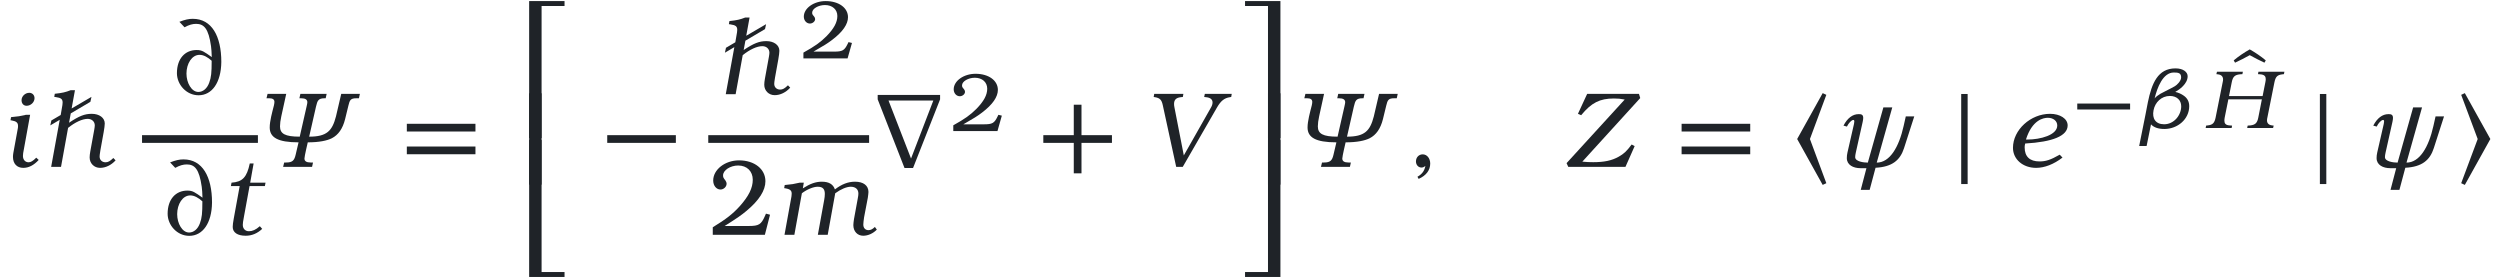
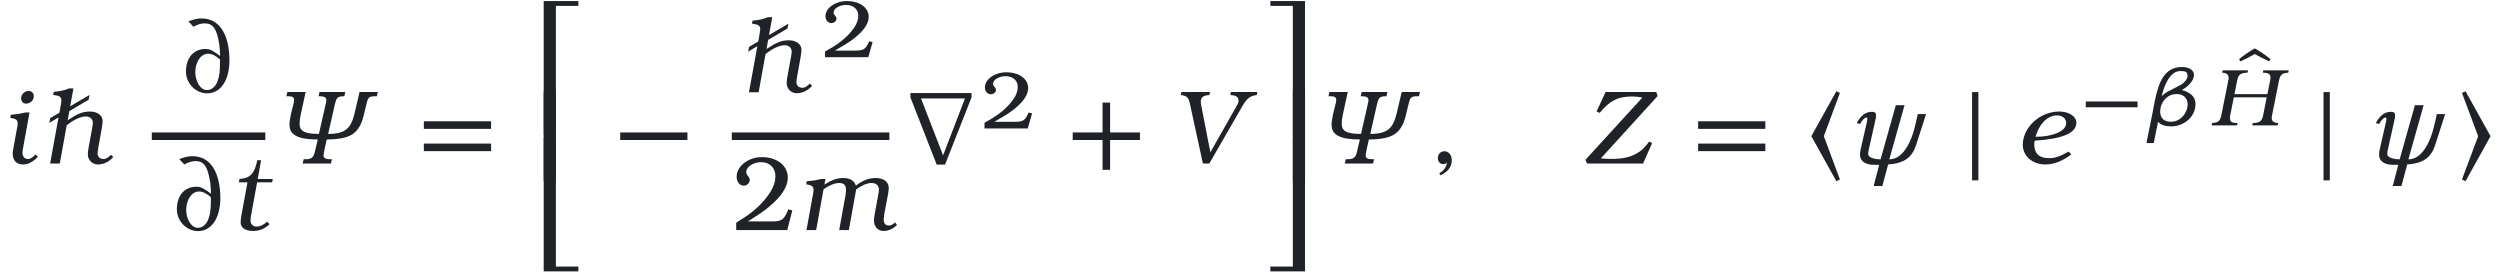
- <svg xmlns="http://www.w3.org/2000/svg" role="img" viewBox="-10 -10 23315.191 2593">
+ <svg xmlns="http://www.w3.org/2000/svg" role="img" viewBox="-10 -10 23795.191 2593">
  <g fill="#1f2328" stroke="none">
-     <g transform="translate(22863.191, 1546.5) scale(1.0, -1.0)">
+     <g transform="translate(23343.191, 1546.5) scale(1.0, -1.0)">
      <path d="M352 260 L114 688 L80 672 L234 260 L80 -152 L114 -168 Z" />
    </g>
-     <g transform="translate(22043.191, 1546.5) scale(1.0, -1.0)">
+     <g transform="translate(22523.191, 1546.5) scale(1.0, -1.0)">
      <path d="M740 471 L661 471 L641 382 C597 184 512 40 390 40 L535 555 L452 555 L307 40 C268 40 189 50 189 91 C189 102 191 116 195 134 L259 420 C262 435 264 447 264 457 C264 492 240 492 221 492 C166 492 117 456 80 385 L112 376 C127 408 155 438 172 438 C178 438 181 433 181 423 C181 417 180 410 178 401 L117 134 C113 117 111 99 111 82 C111 18 171 -12 239 -12 L294 -12 L241 -214 L324 -214 L379 -8 C535 0 609 63 645 176 Z" />
    </g>
-     <g transform="translate(21545.414, 1546.5) scale(1.0, -1.0)">
+     <g transform="translate(22025.414, 1546.5) scale(1.0, -1.0)">
      <path d="M140 -160 L140 680 L80 680 L80 -160 Z" />
    </g>
-     <g transform="translate(21186.828, 1021.17) scale(0.77, -0.77)">
+     <g transform="translate(21666.828, 1021.17) scale(0.77, -0.77)">
      <path d="M-86 608 C-146 658 -211 702 -280 741 C-349 702 -414 658 -474 608 L-458 580 C-397 608 -338 639 -280 671 C-222 639 -163 608 -102 580 Z" />
    </g>
-     <g transform="translate(20534.637, 1183.64) scale(0.77, -0.77)">
+     <g transform="translate(21014.637, 1183.64) scale(0.77, -0.77)">
      <path d="M987 681 L672 681 L667 652 L696 650 C747 646 761 623 761 592 C761 580 759 567 756 553 L723 387 L316 387 L349 553 C362 621 386 643 447 650 L478 652 L484 681 L170 681 L163 652 L181 650 C226 645 244 621 244 587 C244 577 242 565 239 553 L154 128 C140 59 118 38 57 31 L39 29 L33 0 L348 0 L353 29 L324 31 C273 34 260 57 260 89 C260 101 261 114 264 128 L308 347 L714 347 L671 128 C658 60 634 38 573 31 L542 29 L536 0 L850 0 L857 29 L839 31 C794 36 776 60 776 93 C776 104 778 116 781 128 L866 553 C880 622 902 643 963 650 L981 652 Z" />
    </g>
-     <g transform="translate(19917.098, 1183.64) scale(0.77, -0.77)">
+     <g transform="translate(20397.098, 1183.64) scale(0.77, -0.77)">
      <path d="M538 613 C538 568 486 520 462 506 C405 473 343 446 288 415 C259 398 229 375 217 358 C248 489 318 672 449 672 C503 672 538 667 538 613 Z M539 263 C539 155 452 45 332 45 C229 45 184 115 204 215 C222 311 300 388 402 388 C486 388 539 336 539 263 Z M636 264 C636 317 615 359 572 390 C540 413 506 428 467 437 C516 464 617 534 617 627 C617 677 564 722 470 722 C255 722 182 540 135 311 L107 166 L30 -218 L120 -218 L173 44 C208 6 263 -12 335 -12 C496 -12 636 107 636 264 Z" />
    </g>
-     <g transform="translate(19301.098, 1183.64) scale(0.77, -0.77)">
+     <g transform="translate(19781.098, 1183.64) scale(0.77, -0.77)">
      <path d="M720 224 L720 296 L80 296 L80 224 Z" />
    </g>
-     <g transform="translate(18698.098, 1546.5) scale(1.0, -1.0)">
+     <g transform="translate(19178.098, 1546.5) scale(1.0, -1.0)">
      <path d="M575 387 C575 449 505 495 411 495 C229 495 65 345 65 178 C65 71 157 -9 281 -9 C359 -9 445 24 527 87 L501 114 C415 65 371 51 312 51 C222 51 174 96 174 182 C174 194 175 203 179 218 C436 233 575 289 575 387 Z M478 386 C478 297 321 255 199 255 L186 255 C244 439 349 458 390 458 C442 458 478 428 478 386 Z" />
    </g>
-     <g transform="translate(18200.318, 1546.5) scale(1.0, -1.0)">
+     <g transform="translate(18680.318, 1546.5) scale(1.0, -1.0)">
      <path d="M140 -160 L140 680 L80 680 L80 -160 Z" />
    </g>
-     <g transform="translate(17102.541, 1546.5) scale(1.0, -1.0)">
+     <g transform="translate(17582.541, 1546.5) scale(1.0, -1.0)">
      <path d="M740 471 L661 471 L641 382 C597 184 512 40 390 40 L535 555 L452 555 L307 40 C268 40 189 50 189 91 C189 102 191 116 195 134 L259 420 C262 435 264 447 264 457 C264 492 240 492 221 492 C166 492 117 456 80 385 L112 376 C127 408 155 438 172 438 C178 438 181 433 181 423 C181 417 180 410 178 401 L117 134 C113 117 111 99 111 82 C111 18 171 -12 239 -12 L294 -12 L241 -214 L324 -214 L379 -8 C535 0 609 63 645 176 Z" />
    </g>
-     <g transform="translate(16670.541, 1546.5) scale(1.0, -1.0)">
+     <g transform="translate(17150.541, 1546.5) scale(1.0, -1.0)">
      <path d="M352 -152 L199 260 L352 672 L318 688 L80 260 L318 -168 Z" />
    </g>
-     <g transform="translate(15592.763, 1546.5) scale(1.0, -1.0)">
+     <g transform="translate(16072.763, 1546.5) scale(1.0, -1.0)">
      <path d="M720 330 L720 402 L80 402 L80 330 Z M720 118 L720 190 L80 190 L80 118 Z" />
    </g>
-     <g transform="translate(14591.985, 1546.5) scale(1.0, -1.0)">
+     <g transform="translate(15071.985, 1546.5) scale(1.0, -1.0)">
      <path d="M695 642 L683 681 L200 681 L114 495 L144 482 C239 598 318 638 449 638 C487 638 510 636 550 628 L8 35 L24 0 L557 0 L643 194 L615 209 C570 148 541 121 494 95 C430 59 359 44 257 44 C221 44 197 45 155 49 Z" />
    </g>
-     <g transform="translate(13105.318, 1546.5) scale(1.0, -1.0)">
+     <g transform="translate(13585.318, 1546.5) scale(1.0, -1.0)">
      <path d="M223 31 C223 80 193 117 153 117 C117 117 90 89 90 51 C90 19 112 -6 141 -6 C154 -6 162 -3 178 9 C169 -38 146 -68 104 -92 L115 -112 C185 -81 223 -31 223 31 Z" />
    </g>
-     <g transform="translate(12074.318, 1546.5) scale(1.0, -1.0)">
+     <g transform="translate(12554.318, 1546.5) scale(1.0, -1.0)">
      <path d="M951 681 L777 681 L728 471 C693 335 642 282 478 282 L542 563 C555 619 564 640 622 640 L632 640 L641 681 L396 681 L387 640 L403 640 C442 640 461 628 461 603 C461 597 459 585 455 568 L390 282 C253 282 206 309 206 378 C206 403 210 434 218 471 L264 681 L90 681 L80 640 L107 640 C138 640 154 629 154 606 C154 597 152 585 149 572 C133 510 110 426 110 368 C110 276 183 229 379 229 L352 114 C340 62 324 41 264 41 L245 41 L235 0 L505 0 L514 41 L492 41 C453 41 434 53 434 78 C434 99 465 229 465 229 C572 229 645 245 689 267 C750 298 791 357 813 445 L844 572 C856 621 863 640 917 640 L942 640 Z" />
    </g>
-     <g transform="translate(11505.318, 2573.0) scale(1.0, -1.0)">
+     <g transform="translate(11985.318, 2573.0) scale(1.0, -1.0)">
      <path d="M426 0 L426 1277 L310 1277 L310 46 L96 46 L96 0 Z" />
    </g>
-     <g transform="translate(11505.318, 1712.0) scale(1.0, -1.0)">
+     <g transform="translate(11985.318, 1712.0) scale(1.0, -1.0)">
      <path d="M426 852 L310 852 L310 0 L426 0 Z" />
    </g>
-     <g transform="translate(11505.318, 1277.0) scale(1.0, -1.0)">
+     <g transform="translate(11985.318, 1277.0) scale(1.0, -1.0)">
      <path d="M426 0 L426 1277 L96 1277 L96 1231 L310 1231 L310 0 Z" />
    </g>
-     <g transform="translate(10662.318, 1546.5) scale(1.0, -1.0)">
+     <g transform="translate(11142.318, 1546.5) scale(1.0, -1.0)">
      <path d="M815 681 L564 681 L558 652 L576 650 C616 646 636 629 636 601 C636 588 632 572 622 555 L368 107 L281 553 C278 566 277 577 277 587 C277 625 296 645 339 650 L359 652 L364 681 L92 681 L87 652 L100 650 C145 642 161 626 172 575 L297 0 L358 0 L678 555 C713 615 745 642 797 650 L810 652 Z" />
    </g>
-     <g transform="translate(9640.096, 1546.5) scale(1.0, -1.0)">
+     <g transform="translate(10120.096, 1546.5) scale(1.0, -1.0)">
      <path d="M720 224 L720 296 L436 296 L436 580 L364 580 L364 296 L80 296 L80 224 L364 224 L364 -60 L436 -60 L436 224 Z" />
    </g>
-     <g transform="translate(8837.334, 1212.5) scale(0.77, -0.77)">
+     <g transform="translate(9317.334, 1212.5) scale(0.77, -0.77)">
      <path d="M644 187 L602 197 L591 174 C553 96 528 82 428 82 L178 82 C309 157 350 183 404 224 C533 322 596 414 596 499 C596 613 484 694 326 694 C182 694 61 608 61 506 C61 458 94 422 135 422 C168 422 198 448 198 476 C198 486 193 499 185 508 C165 530 162 537 162 554 C162 602 237 646 317 646 C407 646 467 592 467 513 C467 437 426 361 335 268 C262 195 195 147 56 70 L56 0 L591 0 Z" />
    </g>
-     <g transform="translate(8095.333, 1546.5) scale(1.0, -1.0)">
+     <g transform="translate(8575.334, 1546.5) scale(1.0, -1.0)">
      <path d="M662 630 L662 671 L80 671 L80 630 L330 -10 L410 -10 Z M599 619 L391 78 L181 619 Z" />
    </g>
-     <rect height="72" width="1500" x="6595.333" y="1250.5" />
-     <g transform="translate(7215.333, 2179.5) scale(1.0, -1.0)">
+     <rect height="72" width="1500" x="6955.333" y="1250.5" />
+     <g transform="translate(7575.333, 2179.5) scale(1.0, -1.0)">
      <path d="M952 48 L934 73 C911 51 894 43 874 43 C845 43 826 63 826 95 C826 107 829 135 833 162 L868 345 C873 370 872 387 874 399 C874 459 827 495 749 495 C684 495 625 472 561 423 C545 471 505 495 439 495 C383 495 331 477 262 433 L271 486 L233 486 C176 473 161 470 93 464 L88 435 L100 433 C147 425 158 410 158 383 C158 375 157 367 156 358 L91 0 L183 0 L253 387 C300 423 360 448 401 448 C452 448 467 422 467 381 C467 364 465 345 461 324 L402 0 L494 0 L564 387 C616 425 670 448 709 448 C753 448 780 424 780 385 C780 373 779 363 774 337 L739 146 C736 129 733 100 733 90 C733 32 771 -9 825 -9 C870 -9 917 12 952 48 Z" />
    </g>
-     <g transform="translate(6595.333, 2179.5) scale(1.0, -1.0)">
+     <g transform="translate(6955.333, 2179.5) scale(1.0, -1.0)">
      <path d="M576 187 L538 197 L528 174 C494 96 471 82 380 82 L153 82 C272 157 309 183 358 224 C475 322 533 414 533 499 C533 613 431 694 287 694 C156 694 46 608 46 506 C46 458 76 422 114 422 C144 422 171 448 171 476 C171 486 166 499 159 508 C141 530 138 537 138 554 C138 602 206 646 279 646 C361 646 415 592 415 513 C415 437 378 361 295 268 C229 195 168 147 42 70 L42 0 L528 0 Z" />
    </g>
-     <g transform="translate(7439.564, 534.5) scale(0.77, -0.77)">
+     <g transform="translate(7799.564, 534.5) scale(0.77, -0.77)">
      <path d="M644 187 L602 197 L591 174 C553 96 528 82 428 82 L178 82 C309 157 350 183 404 224 C533 322 596 414 596 499 C596 613 484 694 326 694 C182 694 61 608 61 506 C61 458 94 422 135 422 C168 422 198 448 198 476 C198 486 193 499 185 508 C165 530 162 537 162 554 C162 602 237 646 317 646 C407 646 467 592 467 513 C467 437 426 361 335 268 C262 195 195 147 56 70 L56 0 L591 0 Z" />
    </g>
-     <g transform="translate(6670.564, 868.5) scale(1.0, -1.0)">
+     <g transform="translate(7030.564, 868.5) scale(1.0, -1.0)">
      <path d="M689 61 L668 83 C637 53 619 43 595 43 C563 43 540 65 540 96 C541 107 540 114 547 153 L578 325 C584 360 588 388 588 405 C588 458 537 495 467 495 C400 495 350 475 255 412 L271 499 L454 607 L464 653 L279 545 L310 715 L269 715 C224 697 191 689 122 682 L117 653 L132 651 C181 644 195 632 195 600 C195 593 194 586 193 577 L177 484 L90 433 L80 387 L168 439 L88 0 L180 0 L246 364 C312 417 379 448 429 448 C467 448 495 423 495 387 C495 379 493 364 490 347 L453 144 C449 122 447 102 447 88 C447 33 489 -9 544 -9 C597 -9 649 17 689 61 Z" />
    </g>
-     <g transform="translate(5573.111, 1546.5) scale(1.0, -1.0)">
+     <g transform="translate(5813.111, 1546.5) scale(1.0, -1.0)">
      <path d="M720 224 L720 296 L80 296 L80 224 Z" />
    </g>
-     <g transform="translate(4781.889, 2573.0) scale(1.0, -1.0)">
+     <g transform="translate(5021.889, 2573.0) scale(1.0, -1.0)">
      <path d="M473 0 L473 46 L259 46 L259 1277 L143 1277 L143 0 Z" />
    </g>
-     <g transform="translate(4781.889, 1712.0) scale(1.0, -1.0)">
+     <g transform="translate(5021.889, 1712.0) scale(1.0, -1.0)">
      <path d="M259 0 L259 852 L143 852 L143 0 Z" />
    </g>
-     <g transform="translate(4781.889, 1277.0) scale(1.0, -1.0)">
+     <g transform="translate(5021.889, 1277.0) scale(1.0, -1.0)">
      <path d="M473 1231 L473 1277 L143 1277 L143 0 L259 0 L259 1231 Z" />
    </g>
-     <g transform="translate(3704.111, 1546.5) scale(1.0, -1.0)">
+     <g transform="translate(3944.111, 1546.5) scale(1.0, -1.0)">
      <path d="M720 330 L720 402 L80 402 L80 330 Z M720 118 L720 190 L80 190 L80 118 Z" />
    </g>
-     <g transform="translate(2395.334, 1546.5) scale(1.0, -1.0)">
+     <g transform="translate(2635.334, 1546.5) scale(1.0, -1.0)">
      <path d="M951 681 L777 681 L728 471 C693 335 642 282 478 282 L542 563 C555 619 564 640 622 640 L632 640 L641 681 L396 681 L387 640 L403 640 C442 640 461 628 461 603 C461 597 459 585 455 568 L390 282 C253 282 206 309 206 378 C206 403 210 434 218 471 L264 681 L90 681 L80 640 L107 640 C138 640 154 629 154 606 C154 597 152 585 149 572 C133 510 110 426 110 368 C110 276 183 229 379 229 L352 114 C340 62 324 41 264 41 L245 41 L235 0 L505 0 L514 41 L492 41 C453 41 434 53 434 78 C434 99 465 229 465 229 C572 229 645 245 689 267 C750 298 791 357 813 445 L844 572 C856 621 863 640 917 640 L942 640 Z" />
    </g>
-     <rect height="72" width="1080.667" x="1314.667" y="1250.5" />
-     <g transform="translate(2055.333, 2179.5) scale(1.0, -1.0)">
+     <rect height="72" width="1080.667" x="1434.667" y="1250.5" />
+     <g transform="translate(2175.333, 2179.5) scale(1.0, -1.0)">
      <path d="M411 486 L268 486 L300 665 L264 665 C237 536 196 493 94 486 L88 454 L170 454 L115 153 C108 113 105 93 105 73 C105 21 150 -9 226 -9 C283 -9 334 12 380 55 L358 80 C319 46 289 33 256 33 C222 33 199 57 199 92 C199 109 201 121 210 170 L262 454 L405 454 Z" />
    </g>
-     <g transform="translate(1481.333, 2179.5) scale(1.0, -1.0)">
+     <g transform="translate(1601.333, 2179.5) scale(1.0, -1.0)">
      <path d="M486 301 C486 541 397 703 220 703 C181 703 147 695 95 675 L143 624 C185 647 217 656 251 656 C325 656 367 611 390 448 C394 419 395 396 397 346 C326 396 307 412 256 412 C147 412 72 331 72 196 C72 90 160 -10 274 -10 C399 -10 484 108 486 301 Z M396 312 C396 201 392 158 373 107 C354 54 316 21 272 21 C208 21 161 106 161 192 C161 286 212 367 283 367 C322 367 359 345 396 312 Z" />
    </g>
-     <g transform="translate(1568.0, 868.5) scale(1.0, -1.0)">
+     <g transform="translate(1688.0, 868.5) scale(1.0, -1.0)">
      <path d="M486 301 C486 541 397 703 220 703 C181 703 147 695 95 675 L143 624 C185 647 217 656 251 656 C325 656 367 611 390 448 C394 419 395 396 397 346 C326 396 307 412 256 412 C147 412 72 331 72 196 C72 90 160 -10 274 -10 C399 -10 484 108 486 301 Z M396 312 C396 201 392 158 373 107 C354 54 316 21 272 21 C208 21 161 106 161 192 C161 286 212 367 283 367 C322 367 359 345 396 312 Z" />
    </g>
    <g transform="translate(379.0, 1546.5) scale(1.0, -1.0)">
      <path d="M689 61 L668 83 C637 53 619 43 595 43 C563 43 540 65 540 96 C541 107 540 114 547 153 L578 325 C584 360 588 388 588 405 C588 458 537 495 467 495 C400 495 350 475 255 412 L271 499 L454 607 L464 653 L279 545 L310 715 L269 715 C224 697 191 689 122 682 L117 653 L132 651 C181 644 195 632 195 600 C195 593 194 586 193 577 L177 484 L90 433 L80 387 L168 439 L88 0 L180 0 L246 364 C312 417 379 448 429 448 C467 448 495 423 495 387 C495 379 493 364 490 347 L453 144 C449 122 447 102 447 88 C447 33 489 -9 544 -9 C597 -9 649 17 689 61 Z" />
    </g>
    <g transform="translate(0.0, 1546.5) scale(1.0, -1.0)">
      <path d="M351 65 L328 86 C298 55 277 43 257 43 C225 43 204 67 204 102 C204 112 205 119 206 128 L271 486 L233 486 C176 473 161 470 93 464 L88 435 L100 433 C142 426 158 412 158 383 C158 372 158 367 156 358 L114 128 C112 117 111 104 111 93 C111 30 148 -9 207 -9 C258 -9 305 15 351 65 Z M312 641 C312 670 291 691 263 691 C225 691 191 659 191 622 C191 591 210 570 238 570 C277 570 312 603 312 641 Z" />
    </g>
  </g>
</svg>
